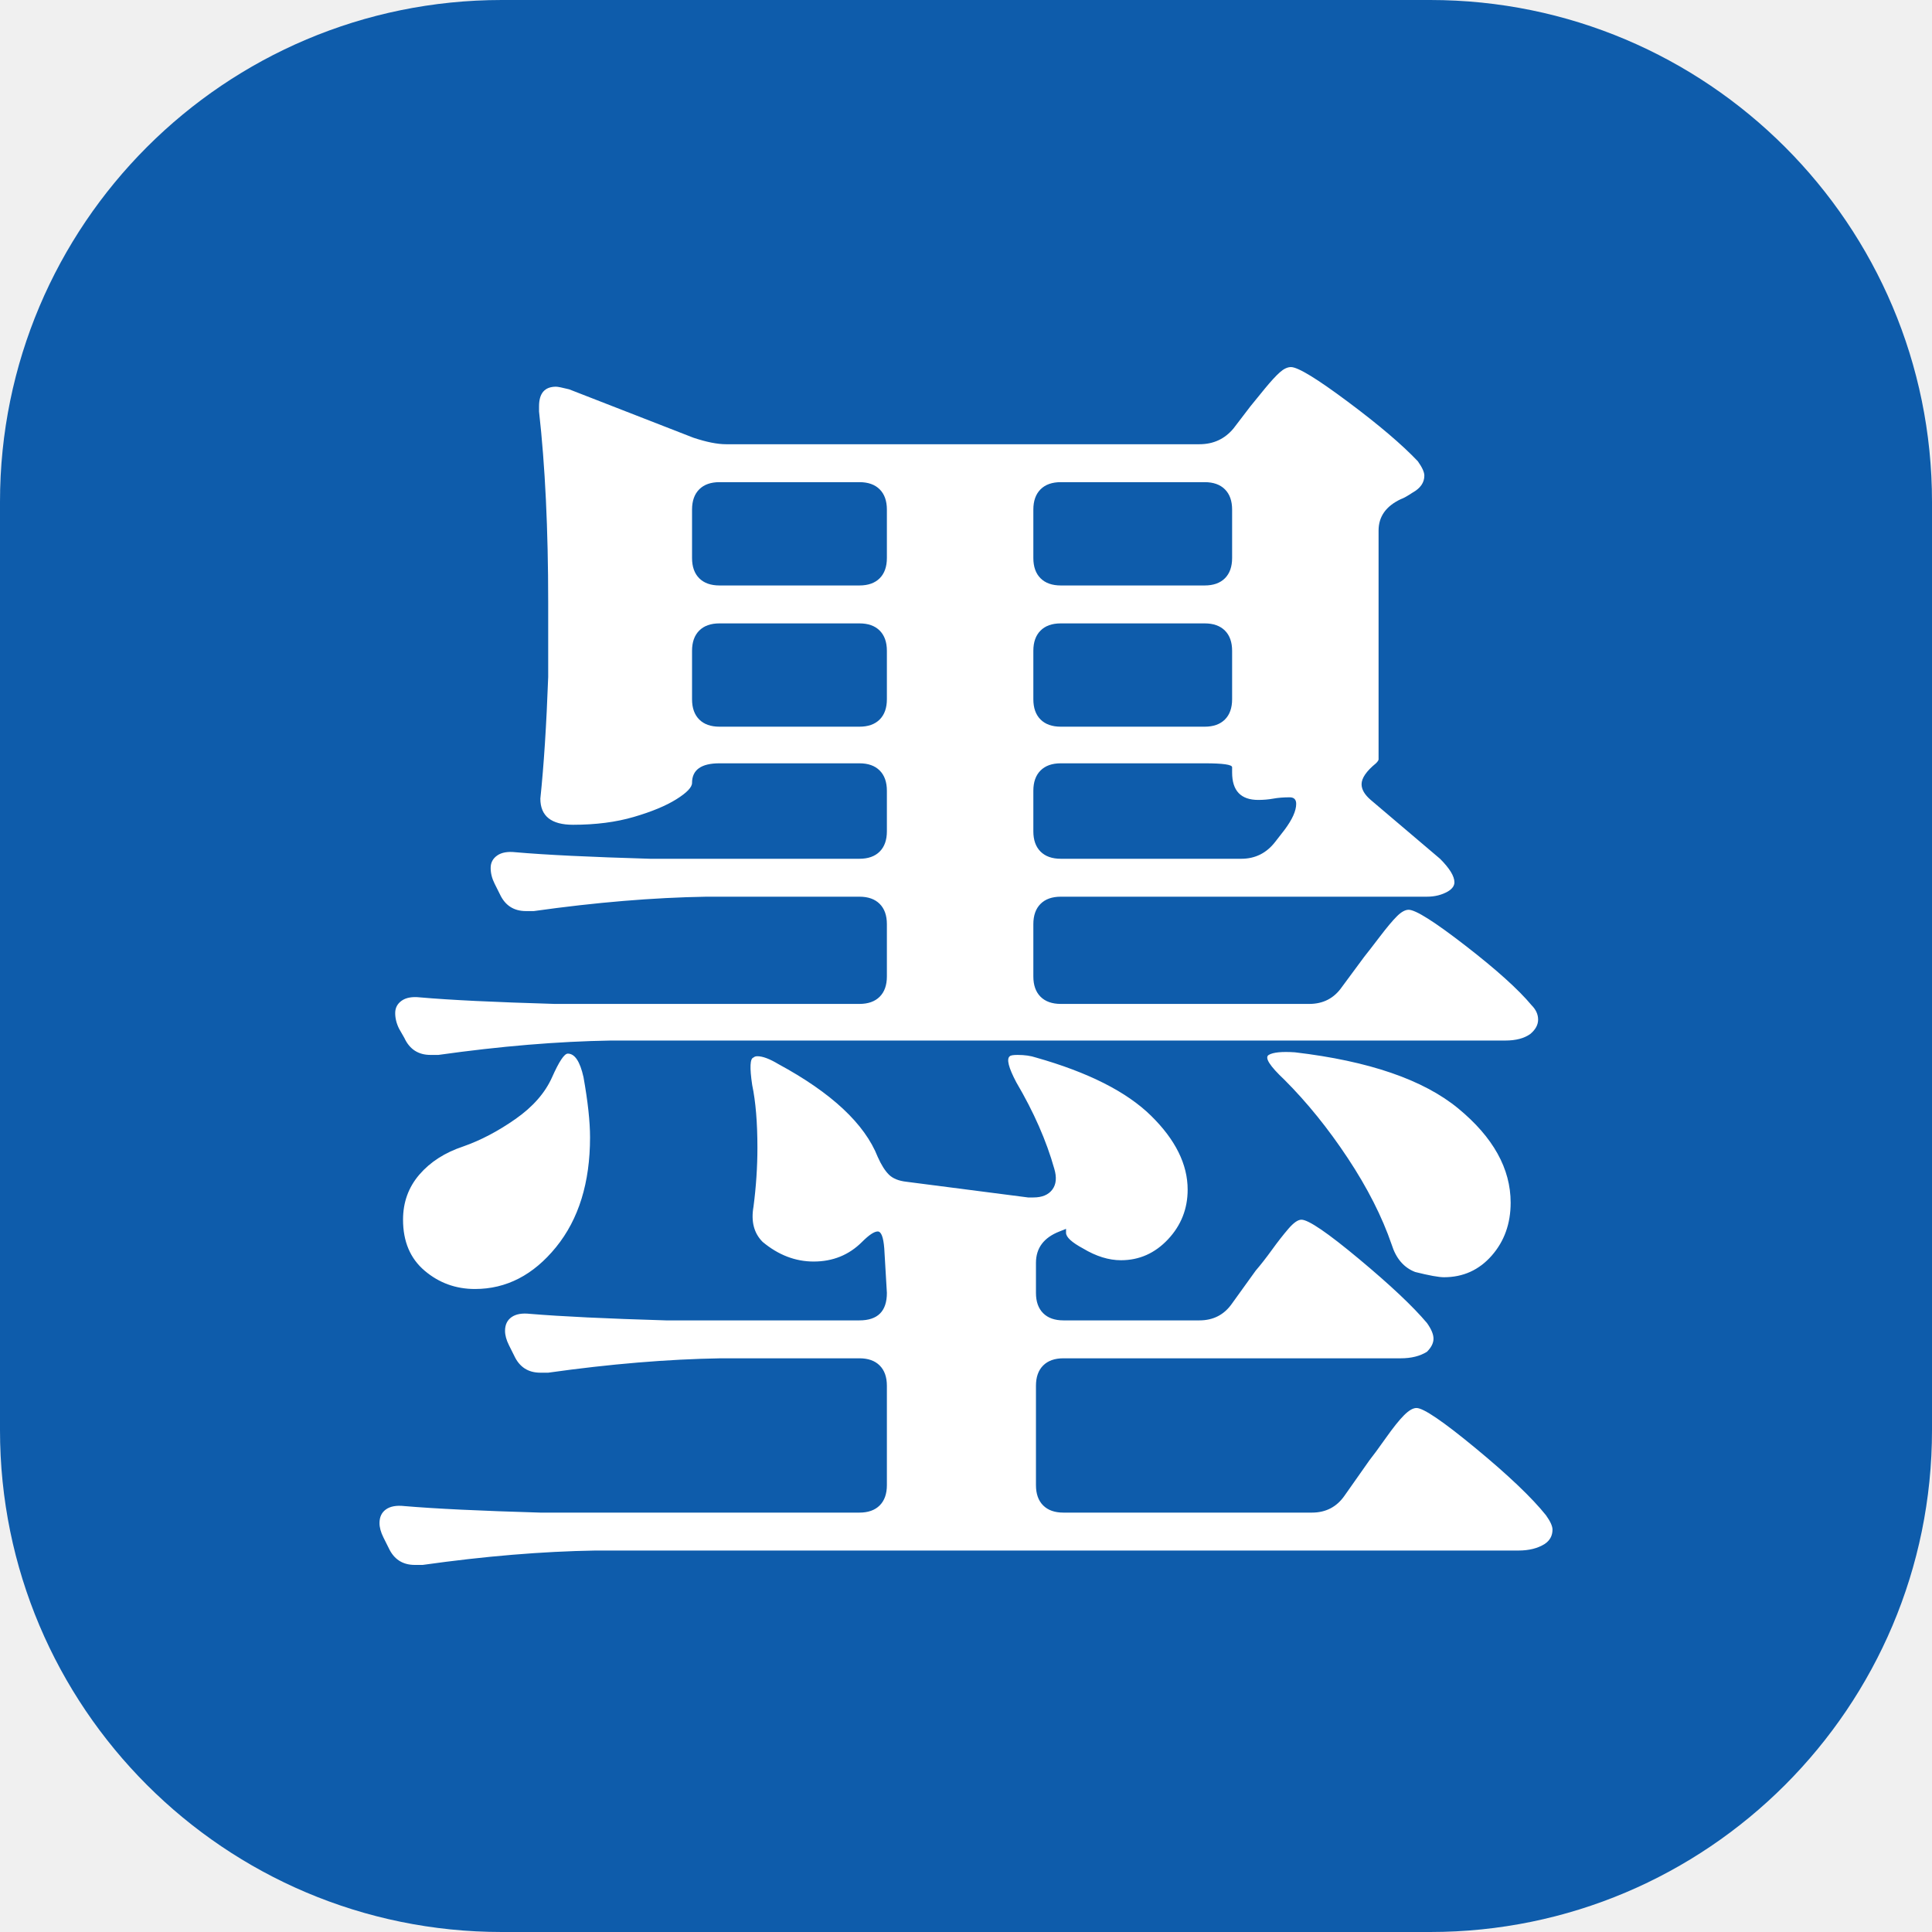
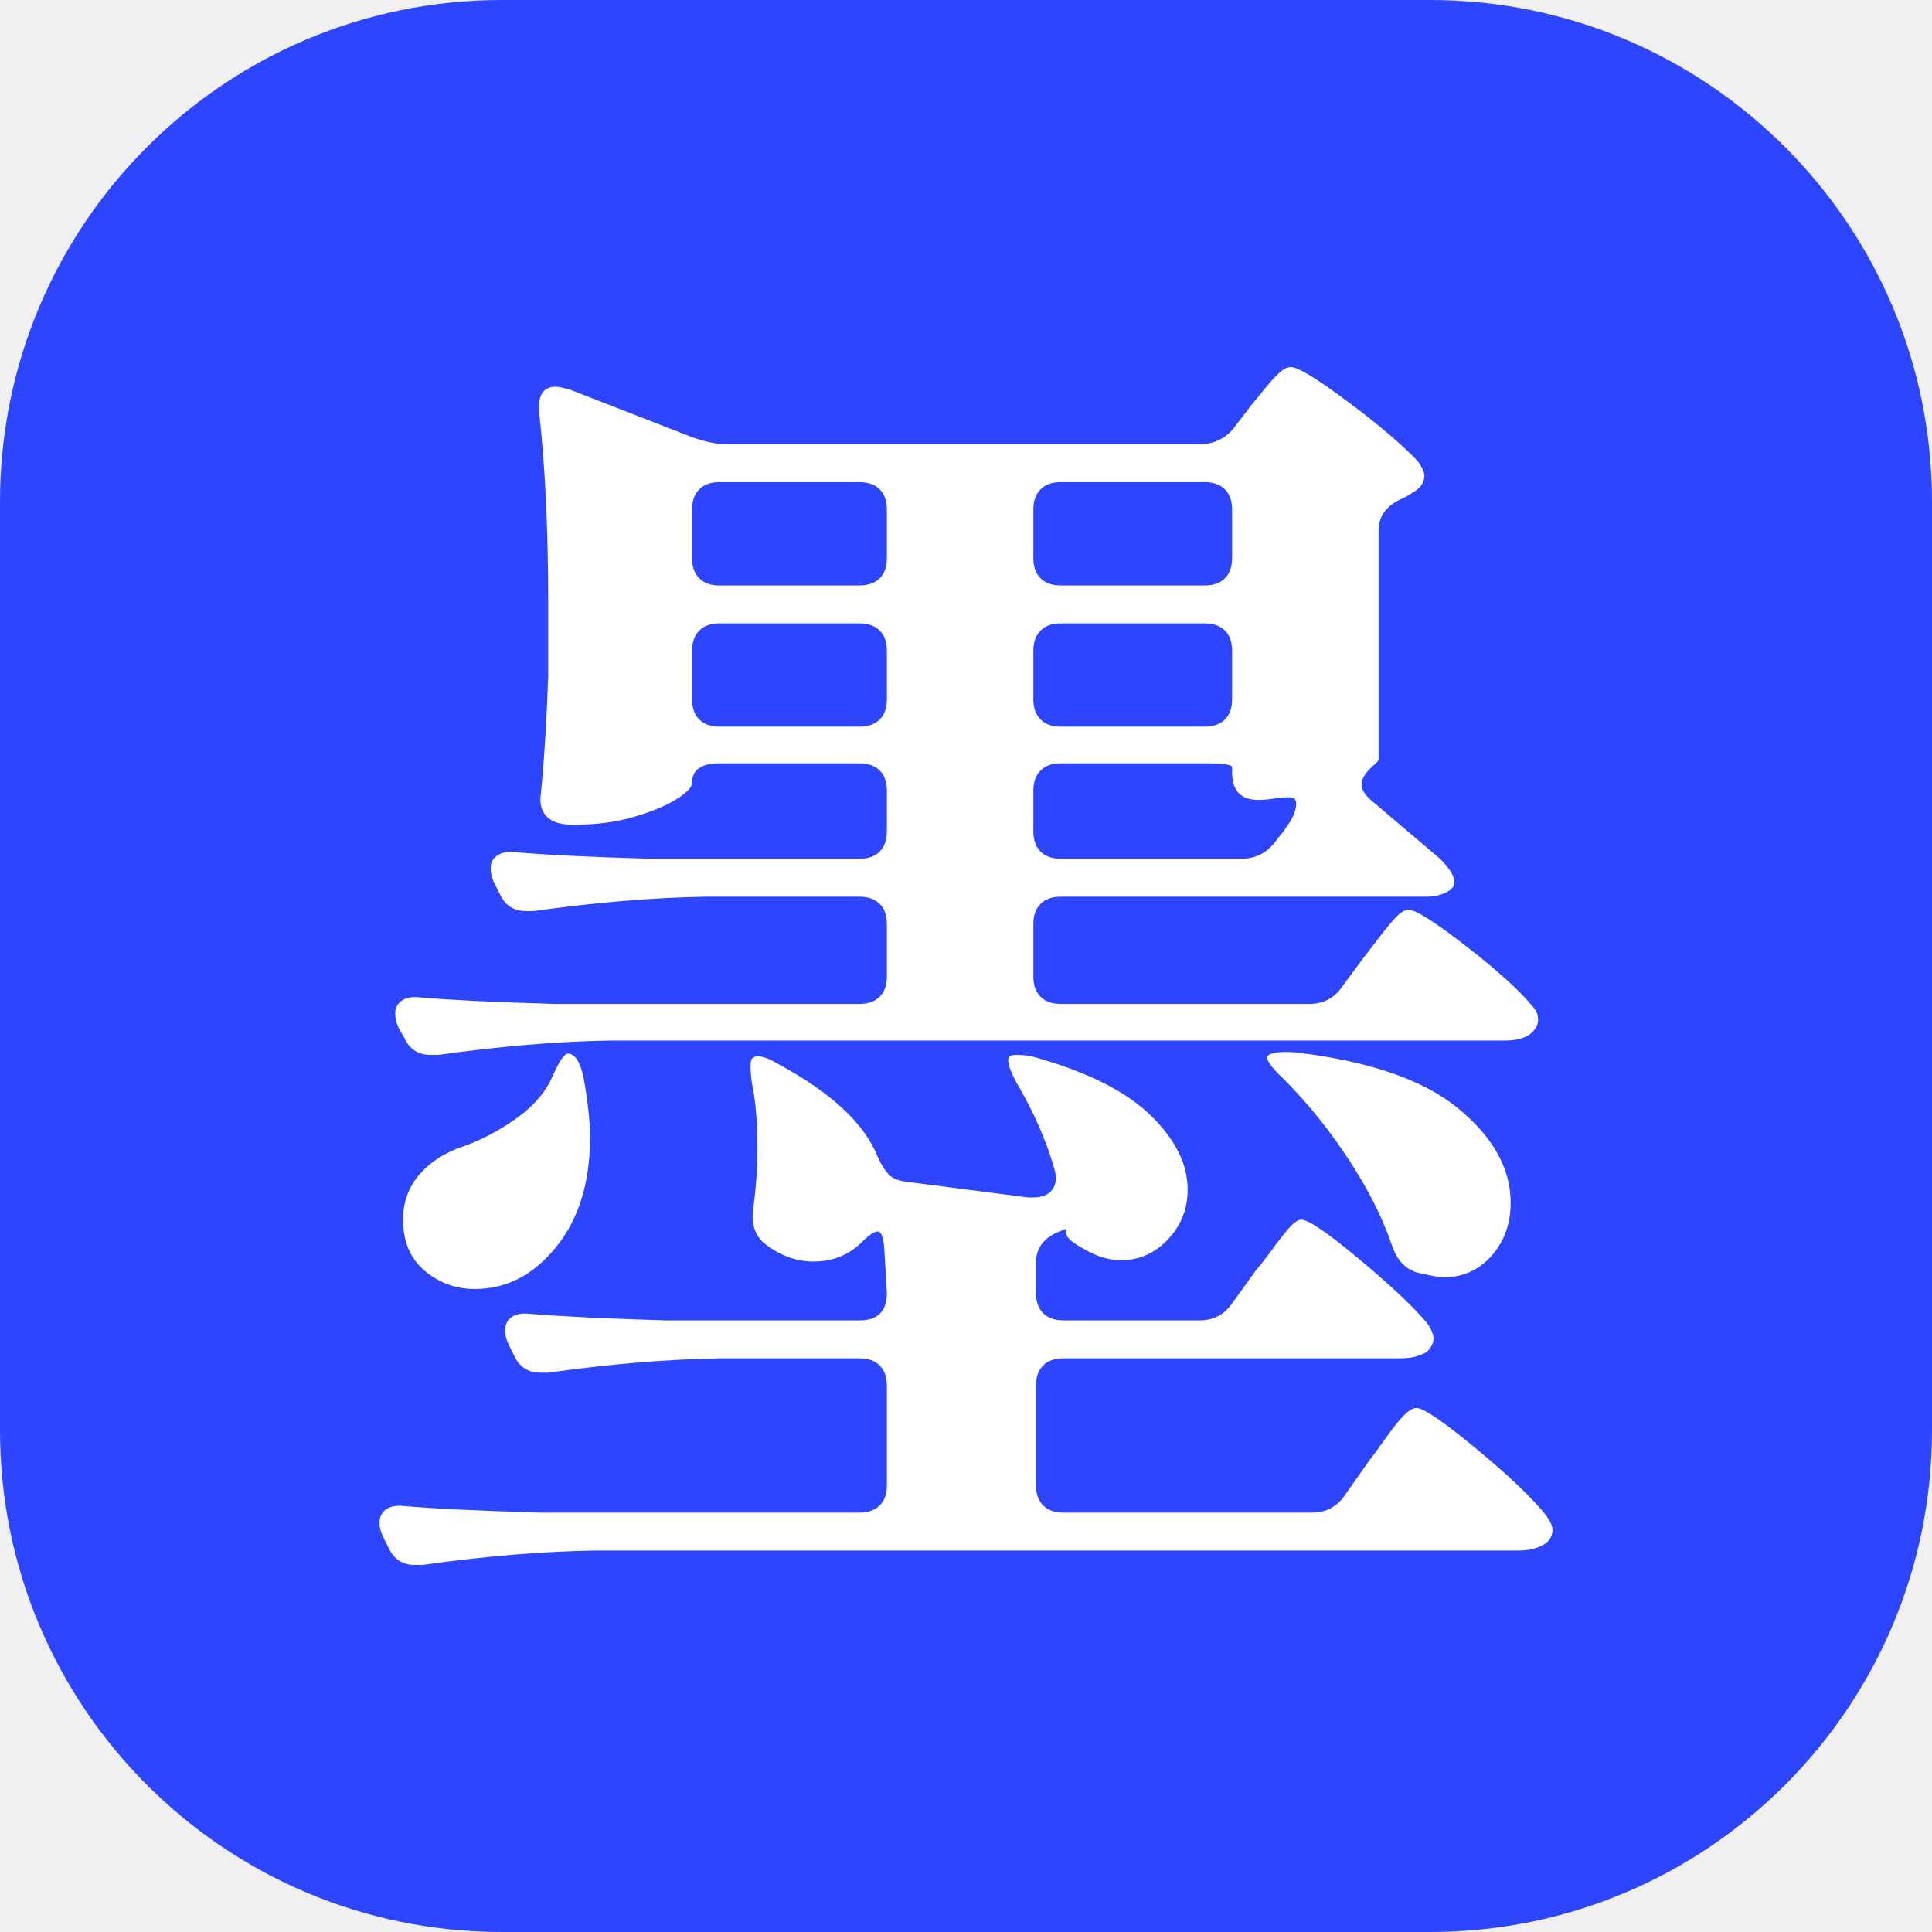
<svg xmlns="http://www.w3.org/2000/svg" viewBox="0 0 512 512" role="img" aria-label="Guita_Ink">
-   <rect width="512" height="512" rx="133" fill="#0E5CAB" />
+   <rect width="512" height="512" rx="133" fill="#2E45FF" />
  <path fill="#FFFFFF" d="M227.756 266.05Q231.222 266.05 233.128 264.144Q235.034 262.238 235.034 258.772V244.91Q235.034 241.445 233.128 239.539Q231.222 237.633 227.756 237.633H187.21Q166.07 237.979 141.465 241.445H139.386Q134.534 241.445 132.455 236.94L131.069 234.167Q130.029 232.088 130.029 230.009Q130.029 227.929 131.762 226.717Q133.494 225.504 136.613 225.85Q148.396 226.89 172.308 227.583H227.756Q231.222 227.583 233.128 225.677Q235.034 223.771 235.034 220.305V209.562Q235.034 206.097 233.128 204.191Q231.222 202.285 227.756 202.285H190.675Q183.398 202.285 183.398 207.483Q183.398 209.216 179.239 211.815Q175.081 214.414 167.976 216.493Q160.872 218.573 151.862 218.573Q143.198 218.573 143.198 211.642Q144.584 198.473 145.277 179.412V159.659Q145.277 130.549 142.851 109.063V107.677Q142.851 102.478 147.357 102.478Q148.05 102.478 150.822 103.171L183.744 115.994Q188.943 117.726 192.408 117.726H317.859Q323.404 117.726 326.87 113.568L331.375 107.677Q332.761 105.944 335.187 102.998Q337.613 100.052 339.172 98.666Q340.732 97.28 342.118 97.28Q344.89 97.28 357.193 106.464Q369.495 115.647 375.733 122.232Q377.466 124.657 377.466 126.044Q377.466 128.816 374.347 130.549Q372.268 131.935 371.228 132.282Q365.337 135.054 365.337 140.599V201.245Q365.337 201.592 364.643 202.285Q360.831 205.404 360.831 207.83Q360.831 209.909 363.257 211.988L381.624 227.583Q385.437 231.395 385.437 233.821Q385.437 235.207 383.704 236.247Q381.278 237.633 378.159 237.633H281.125Q277.659 237.633 275.753 239.539Q273.847 241.445 273.847 244.91V258.772Q273.847 262.238 275.753 264.144Q277.659 266.05 281.125 266.05H346.969Q352.514 266.05 355.633 261.545L361.525 253.574Q362.911 251.841 365.683 248.203Q368.456 244.564 370.188 242.831Q371.921 241.098 373.307 241.098Q376.08 241.098 388.382 250.628Q400.685 260.159 405.883 266.397Q407.616 268.129 407.616 270.209Q407.616 272.288 405.536 274.021Q403.111 275.753 398.952 275.753H161.912Q140.772 276.1 116.167 279.565H114.088Q109.236 279.565 107.157 275.06L105.77 272.634Q104.731 270.555 104.731 268.476Q104.731 266.397 106.464 265.184Q108.196 263.971 111.315 264.317Q123.098 265.357 147.01 266.05ZM227.756 127.776H190.675Q187.21 127.776 185.304 129.682Q183.398 131.588 183.398 135.054V147.876Q183.398 151.342 185.304 153.248Q187.21 155.154 190.675 155.154H227.756Q231.222 155.154 233.128 153.248Q235.034 151.342 235.034 147.876V135.054Q235.034 131.588 233.128 129.682Q231.222 127.776 227.756 127.776ZM319.245 127.776H281.125Q277.659 127.776 275.753 129.682Q273.847 131.588 273.847 135.054V147.876Q273.847 151.342 275.753 153.248Q277.659 155.154 281.125 155.154H319.245Q322.711 155.154 324.617 153.248Q326.523 151.342 326.523 147.876V135.054Q326.523 131.588 324.617 129.682Q322.711 127.776 319.245 127.776ZM183.398 172.481V185.304Q183.398 188.769 185.304 190.675Q187.21 192.581 190.675 192.581H227.756Q231.222 192.581 233.128 190.675Q235.034 188.769 235.034 185.304V172.481Q235.034 169.016 233.128 167.11Q231.222 165.204 227.756 165.204H190.675Q187.21 165.204 185.304 167.11Q183.398 169.016 183.398 172.481ZM319.245 165.204H281.125Q277.659 165.204 275.753 167.11Q273.847 169.016 273.847 172.481V185.304Q273.847 188.769 275.753 190.675Q277.659 192.581 281.125 192.581H319.245Q322.711 192.581 324.617 190.675Q326.523 188.769 326.523 185.304V172.481Q326.523 169.016 324.617 167.11Q322.711 165.204 319.245 165.204ZM319.245 202.285H281.125Q277.659 202.285 275.753 204.191Q273.847 206.097 273.847 209.562V220.305Q273.847 223.771 275.753 225.677Q277.659 227.583 281.125 227.583H328.949Q334.494 227.583 337.959 223.078L340.385 219.959Q343.504 215.8 343.504 213.028Q343.504 211.295 341.771 211.295Q339.345 211.295 337.439 211.642Q335.533 211.988 333.454 211.988Q326.523 211.988 326.523 204.711V203.324Q326.523 202.285 319.245 202.285ZM336.226 279.565Q337.959 278.526 343.157 278.872Q372.614 282.338 386.476 293.774Q400.338 305.21 400.338 318.726Q400.338 327.043 395.313 332.761Q390.288 338.479 382.664 338.479Q380.585 338.479 375.04 337.093Q370.535 335.36 368.802 329.815Q364.99 318.726 357.193 306.943Q349.395 295.16 340.385 286.15Q334.494 280.605 336.226 279.565ZM409.695 401.551Q411.428 403.977 411.428 405.363Q411.428 407.789 409.348 409.175Q406.576 410.908 402.417 410.908H157.753Q136.613 411.254 112.008 414.72H109.929Q105.077 414.72 102.998 410.215L101.612 407.442Q100.572 405.363 100.572 403.63Q100.572 401.205 102.305 399.992Q104.038 398.779 107.157 399.125Q119.286 400.165 143.198 400.858H227.756Q231.222 400.858 233.128 398.952Q235.034 397.046 235.034 393.58V367.243Q235.034 363.777 233.128 361.871Q231.222 359.965 227.756 359.965H191.022Q169.882 360.312 145.277 363.777H143.198Q138.346 363.777 136.267 359.272L134.881 356.5Q133.841 354.42 133.841 352.688Q133.841 350.262 135.574 349.049Q137.307 347.836 140.426 348.182Q152.901 349.222 176.467 349.915H227.756Q235.034 349.915 235.034 342.638L234.341 330.855Q233.994 326.35 232.608 326.35Q231.222 326.35 228.449 329.122Q223.251 334.32 215.627 334.32Q208.349 334.32 202.111 329.122Q198.646 325.657 199.686 319.765Q200.725 311.795 200.725 304.17Q200.725 294.121 199.339 287.536Q198.299 280.605 199.686 280.259Q200.032 279.912 200.725 279.912Q202.805 279.912 206.27 281.991Q227.41 293.427 232.608 306.596Q233.994 309.715 235.554 311.275Q237.113 312.834 240.232 313.181L272.461 317.339H273.847Q277.313 317.339 278.872 315.26Q280.432 313.181 279.392 309.715Q276.273 298.626 269.342 286.843Q266.223 280.952 267.609 279.912Q267.956 279.565 269.689 279.565Q272.461 279.565 274.54 280.259Q295.333 286.15 305.037 295.68Q314.74 305.21 314.74 315.26Q314.74 322.884 309.542 328.429Q304.344 333.974 297.066 333.974Q292.214 333.974 287.016 330.855Q282.511 328.429 282.511 326.696V325.657L280.778 326.35Q274.54 328.776 274.54 334.667V342.638Q274.54 346.103 276.446 348.009Q278.352 349.915 281.818 349.915H317.859Q323.404 349.915 326.523 345.41L332.761 336.746Q334.84 334.32 337.093 331.201Q339.345 328.082 341.425 325.657Q343.504 323.231 344.89 323.231Q347.663 323.231 360.138 333.627Q372.614 344.024 378.159 350.608Q379.892 353.034 379.892 354.767Q379.892 356.5 378.159 358.232Q375.387 359.965 371.228 359.965H281.818Q278.352 359.965 276.446 361.871Q274.54 363.777 274.54 367.243V393.58Q274.54 397.046 276.446 398.952Q278.352 400.858 281.818 400.858H347.663Q353.207 400.858 356.326 396.353L362.911 386.996Q364.297 385.263 367.243 381.105Q370.188 376.946 372.094 375.04Q374 373.134 375.387 373.134Q378.159 373.134 391.155 383.877Q404.15 394.62 409.695 401.551ZM146.317 285.457Q149.089 279.219 150.475 279.219Q153.248 279.219 154.634 285.457Q156.367 295.16 156.367 301.398Q156.367 319.419 147.357 330.508Q138.346 341.598 125.87 341.598Q118.246 341.598 112.528 336.746Q106.81 331.894 106.81 323.231Q106.81 316.3 111.142 311.275Q115.474 306.25 122.751 303.824Q129.682 301.398 136.613 296.546Q143.544 291.695 146.317 285.457Z" />
</svg>
